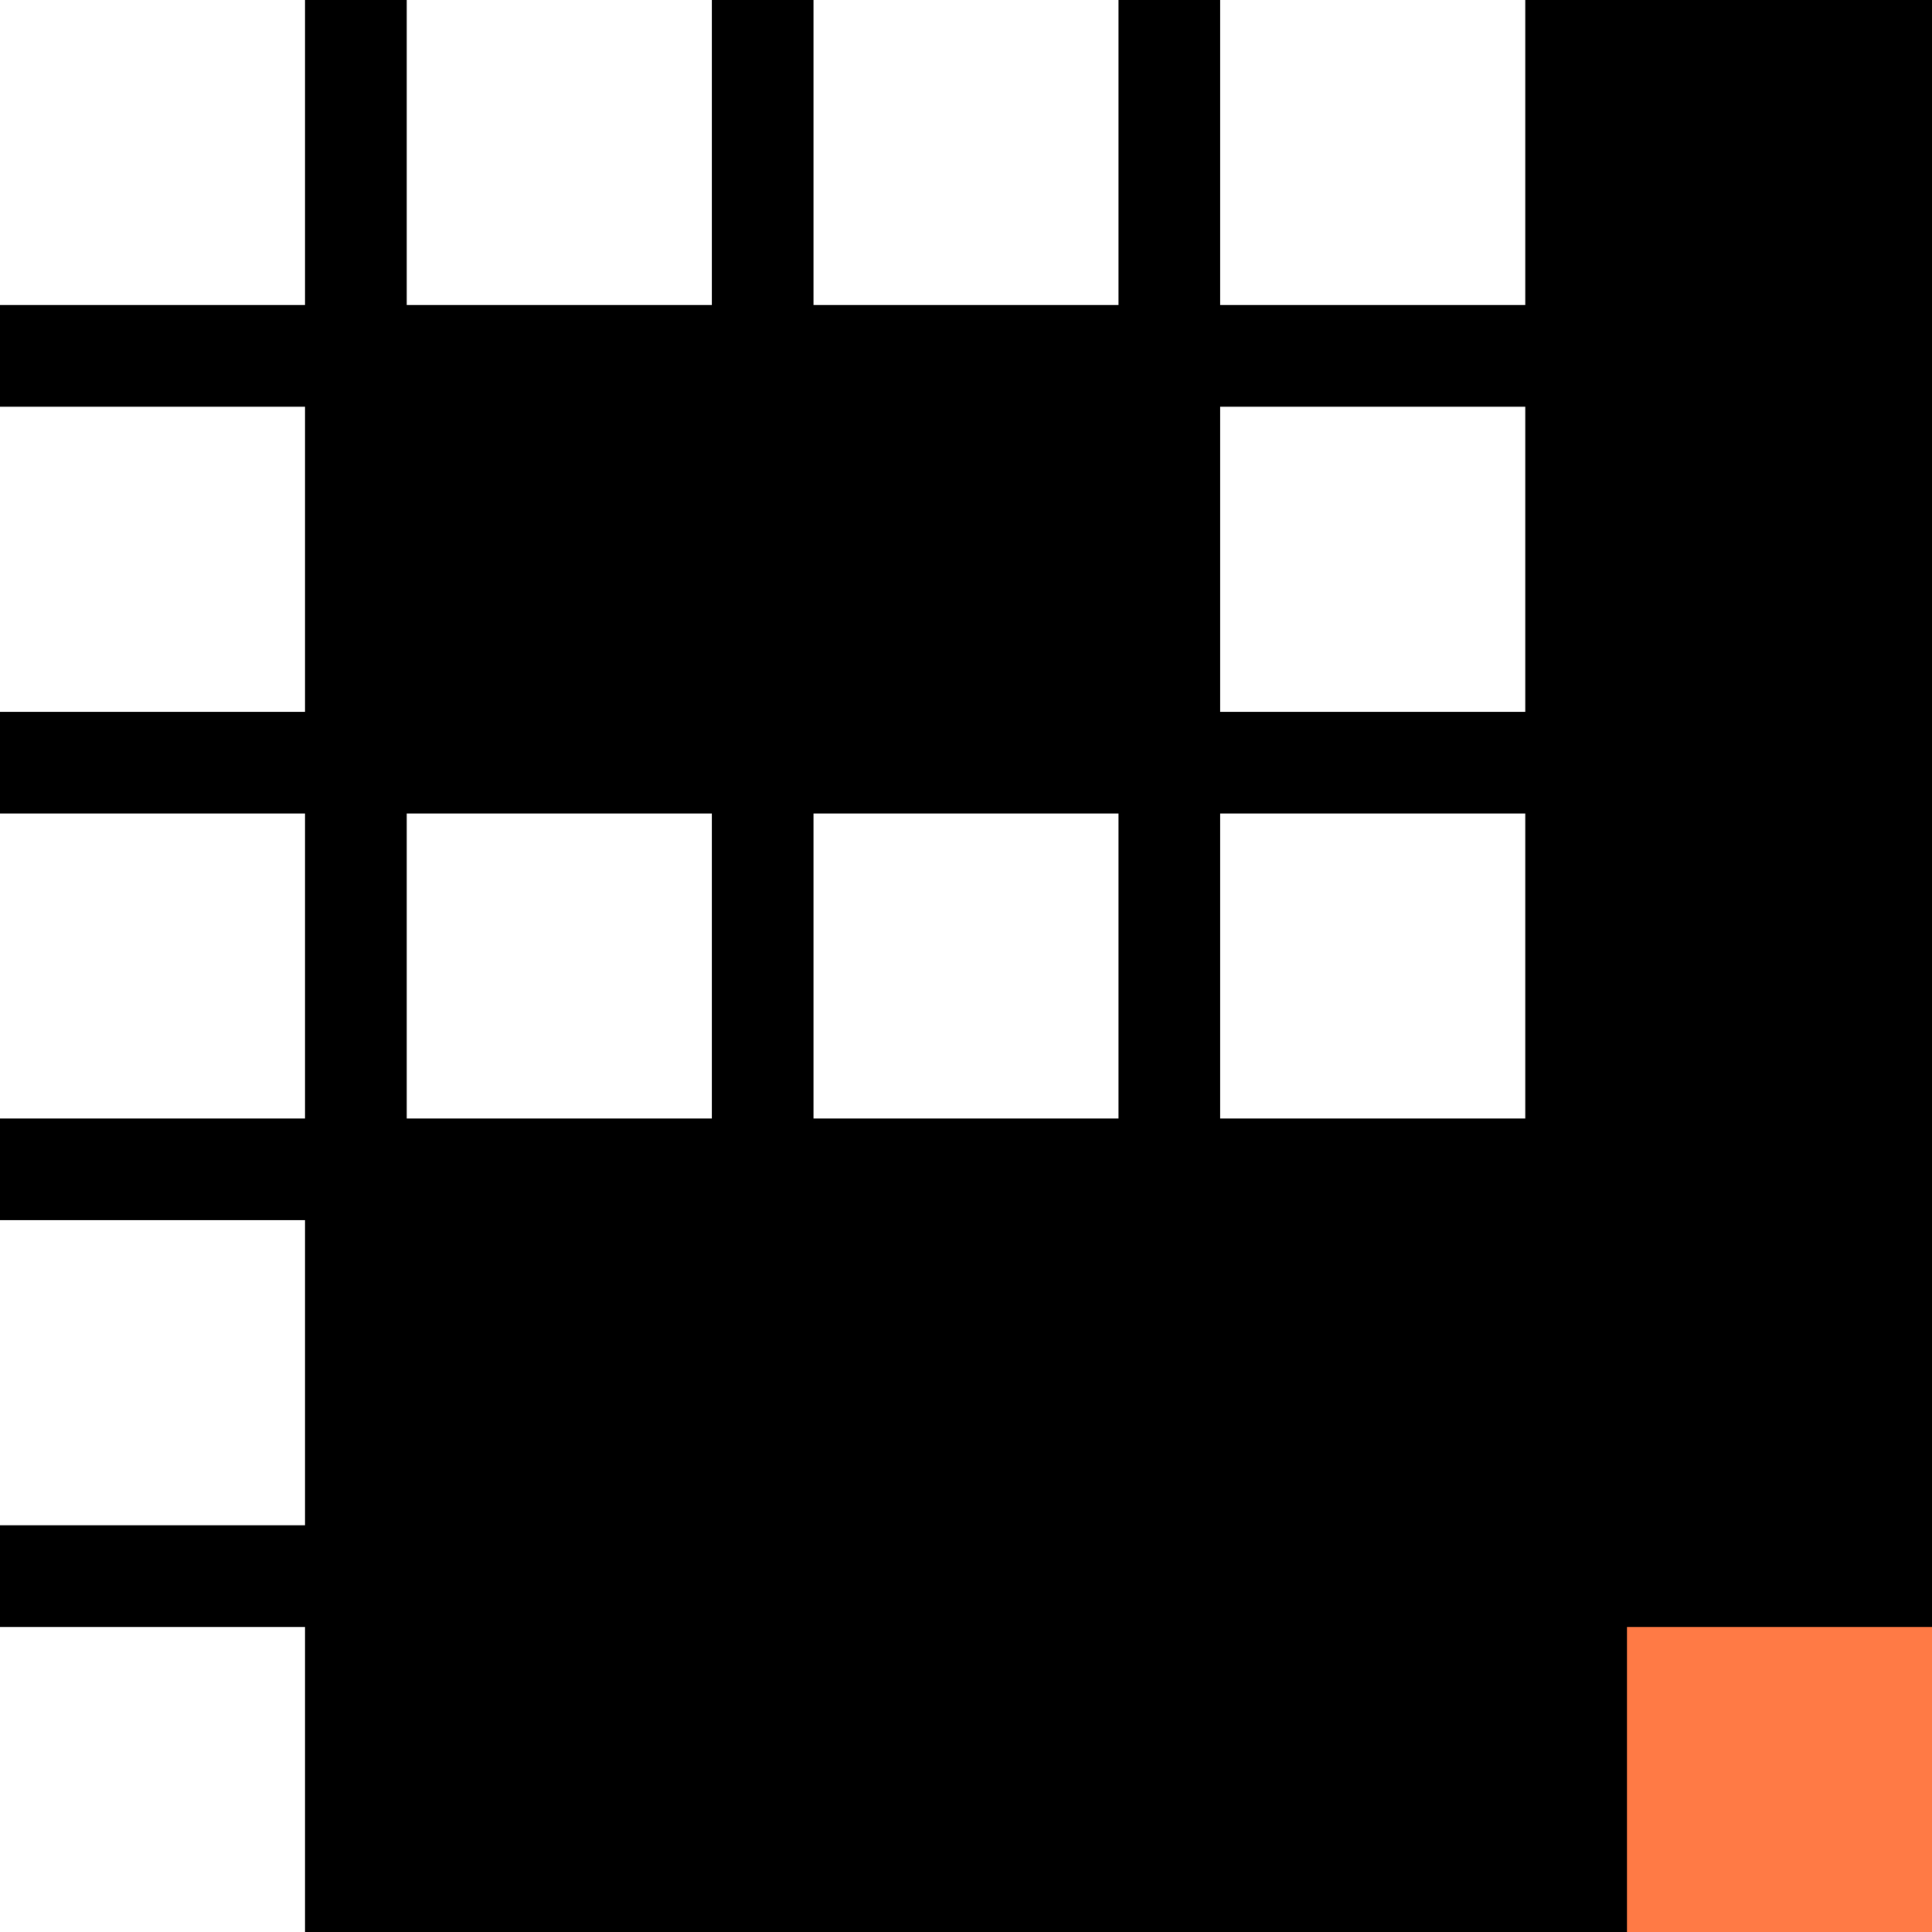
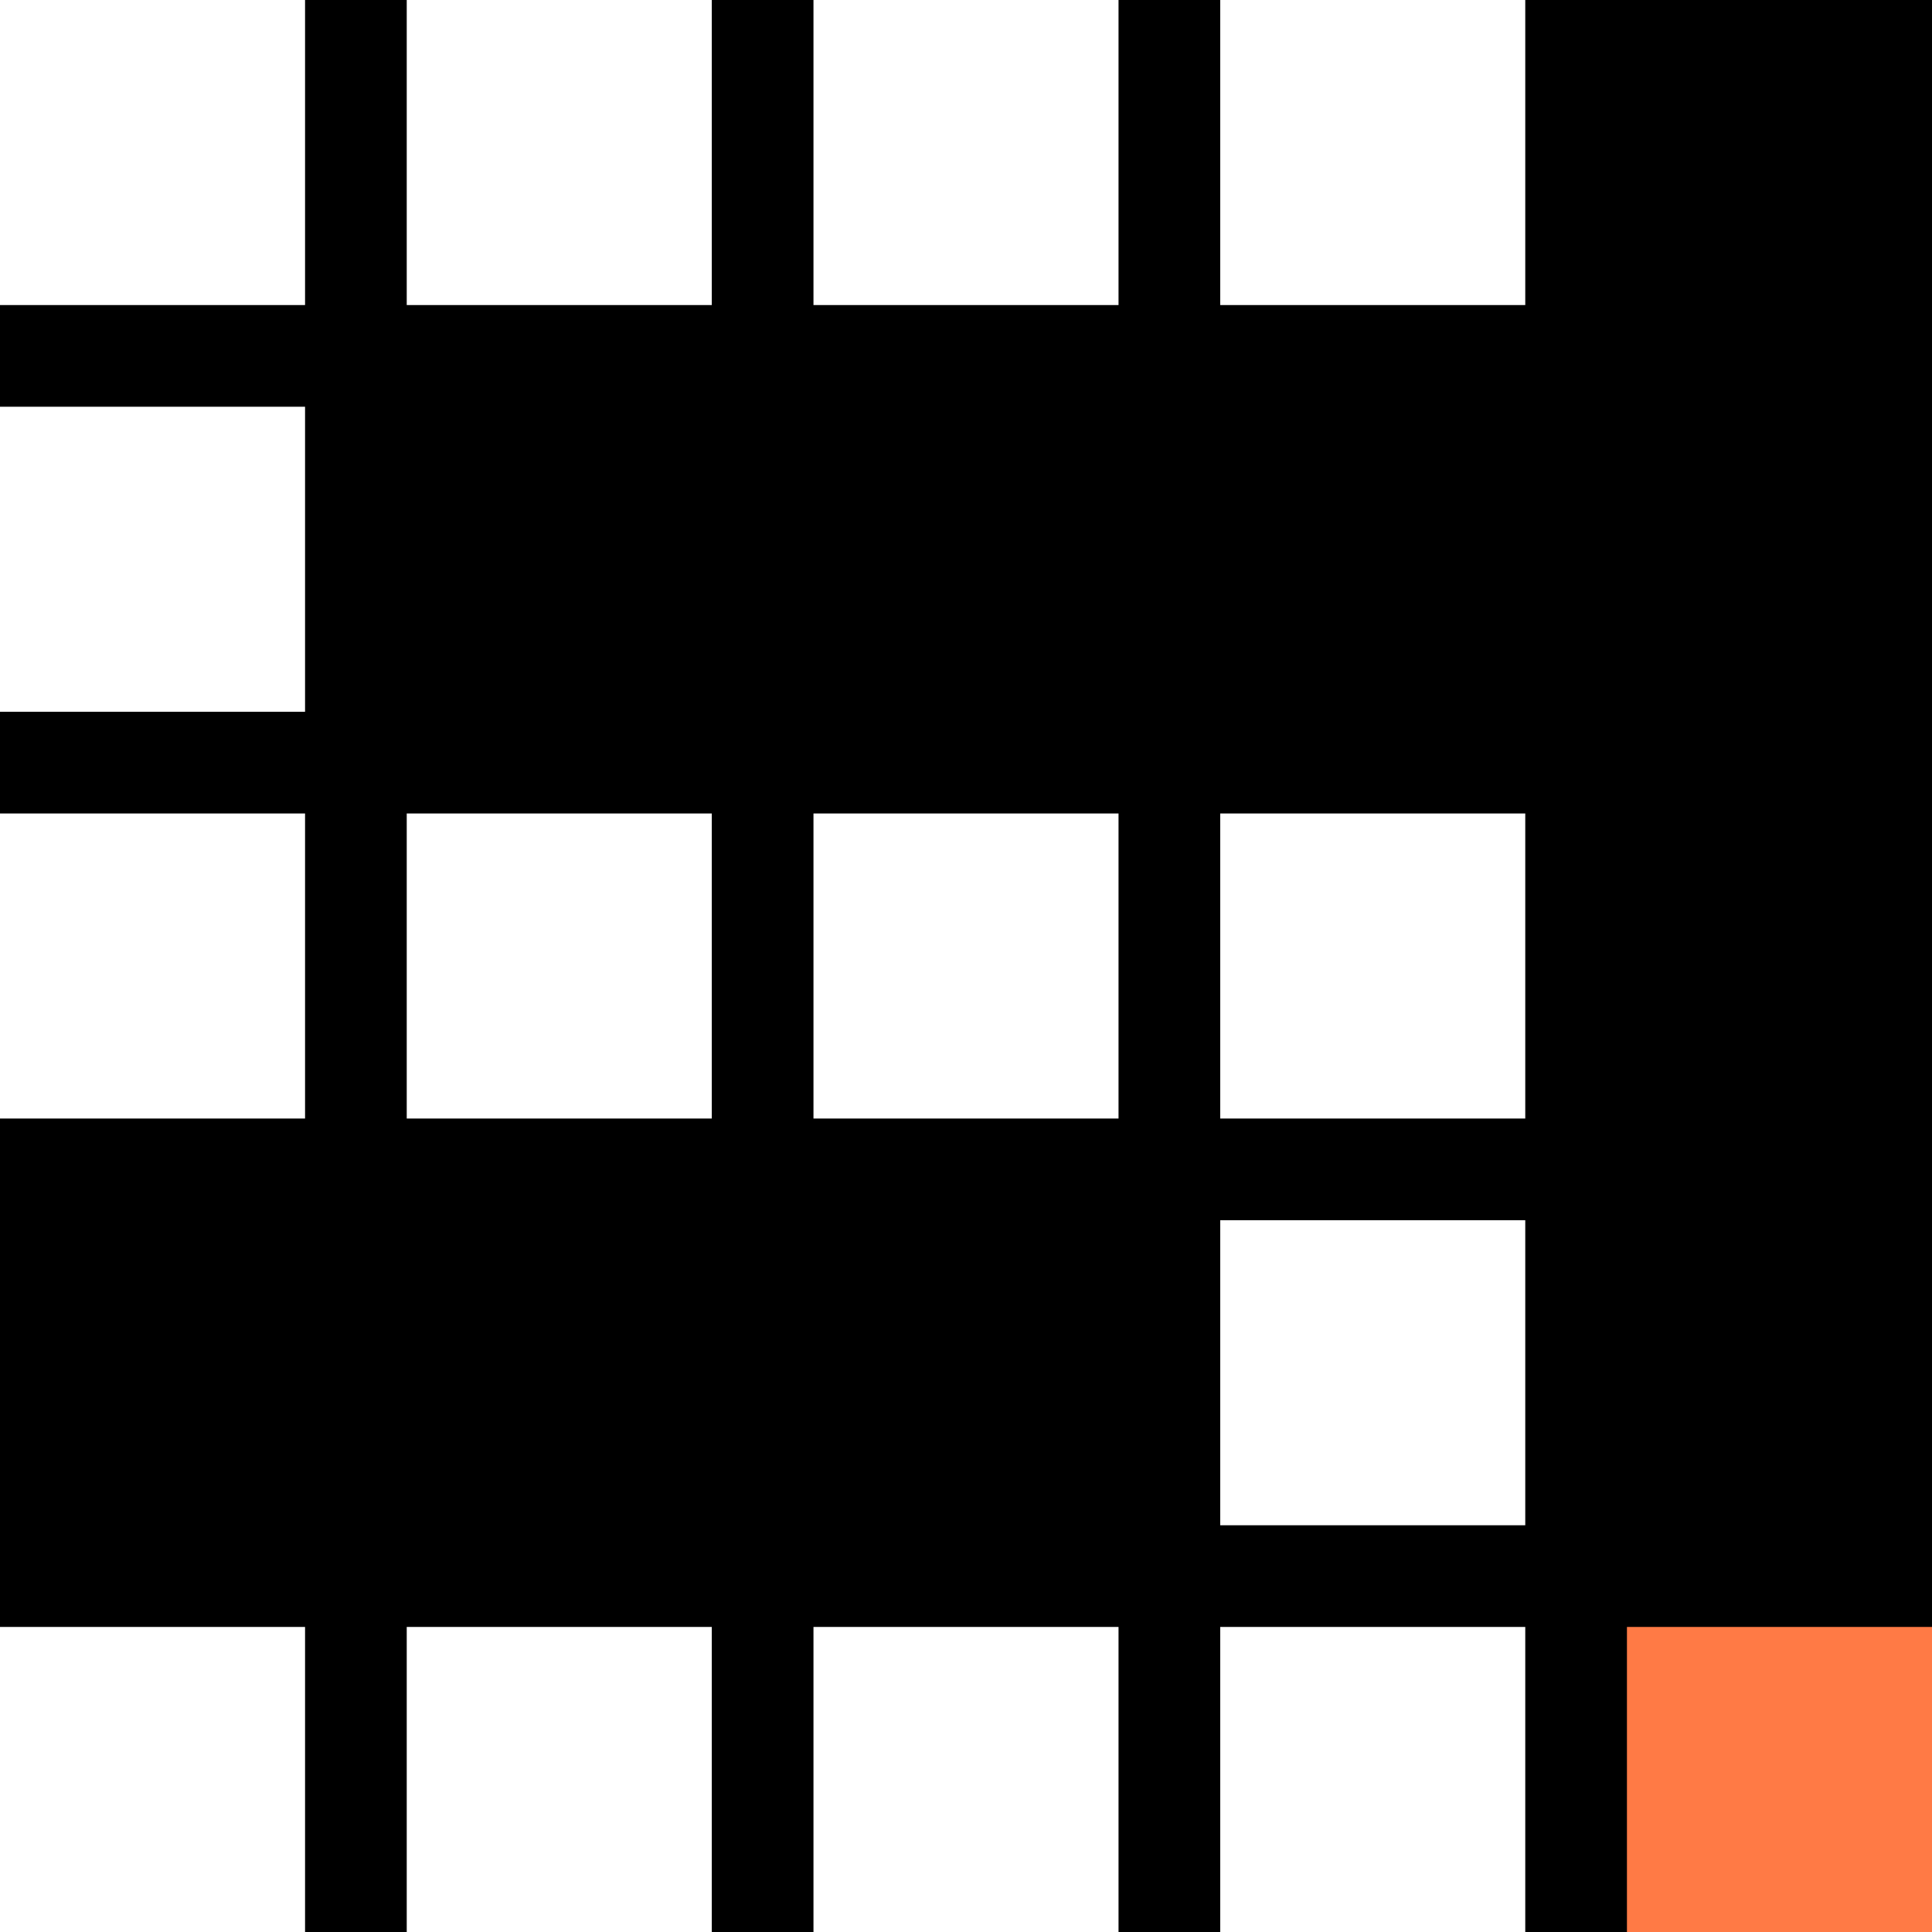
<svg xmlns="http://www.w3.org/2000/svg" viewBox="0 0 19 19">
  <rect width="19" height="19" fill="#000" />
-   <path fill="#fff" d="M0 0h3v3H0zM4 0h3v3H4zM8 0h3v3H8zM12 0h3v3h-3zM0 4h3v3H0zM12 4h3v3h-3zM0 8h3v3H0zM4 8h3v3H4zM8 8h3v3H8zM12 8h3v3h-3zM0 12h3v3H0zM0 16h3v3H0z" />
+   <path fill="#fff" d="M0 0h3v3H0zM4 0h3v3H4zM8 0h3v3H8zM12 0h3v3h-3zM0 4h3v3H0zM0 8h3v3H0zM4 8h3v3H4zM8 8h3v3H8zM12 8h3v3h-3zM12 12h3v3h-3zM0 16h3v3H0zM4 16h3v3H4zM8 16h3v3H8zM12 16h3v3h-3z" />
  <path fill="#ff7a45" d="M16 16h3v3h-3z" />
</svg>
